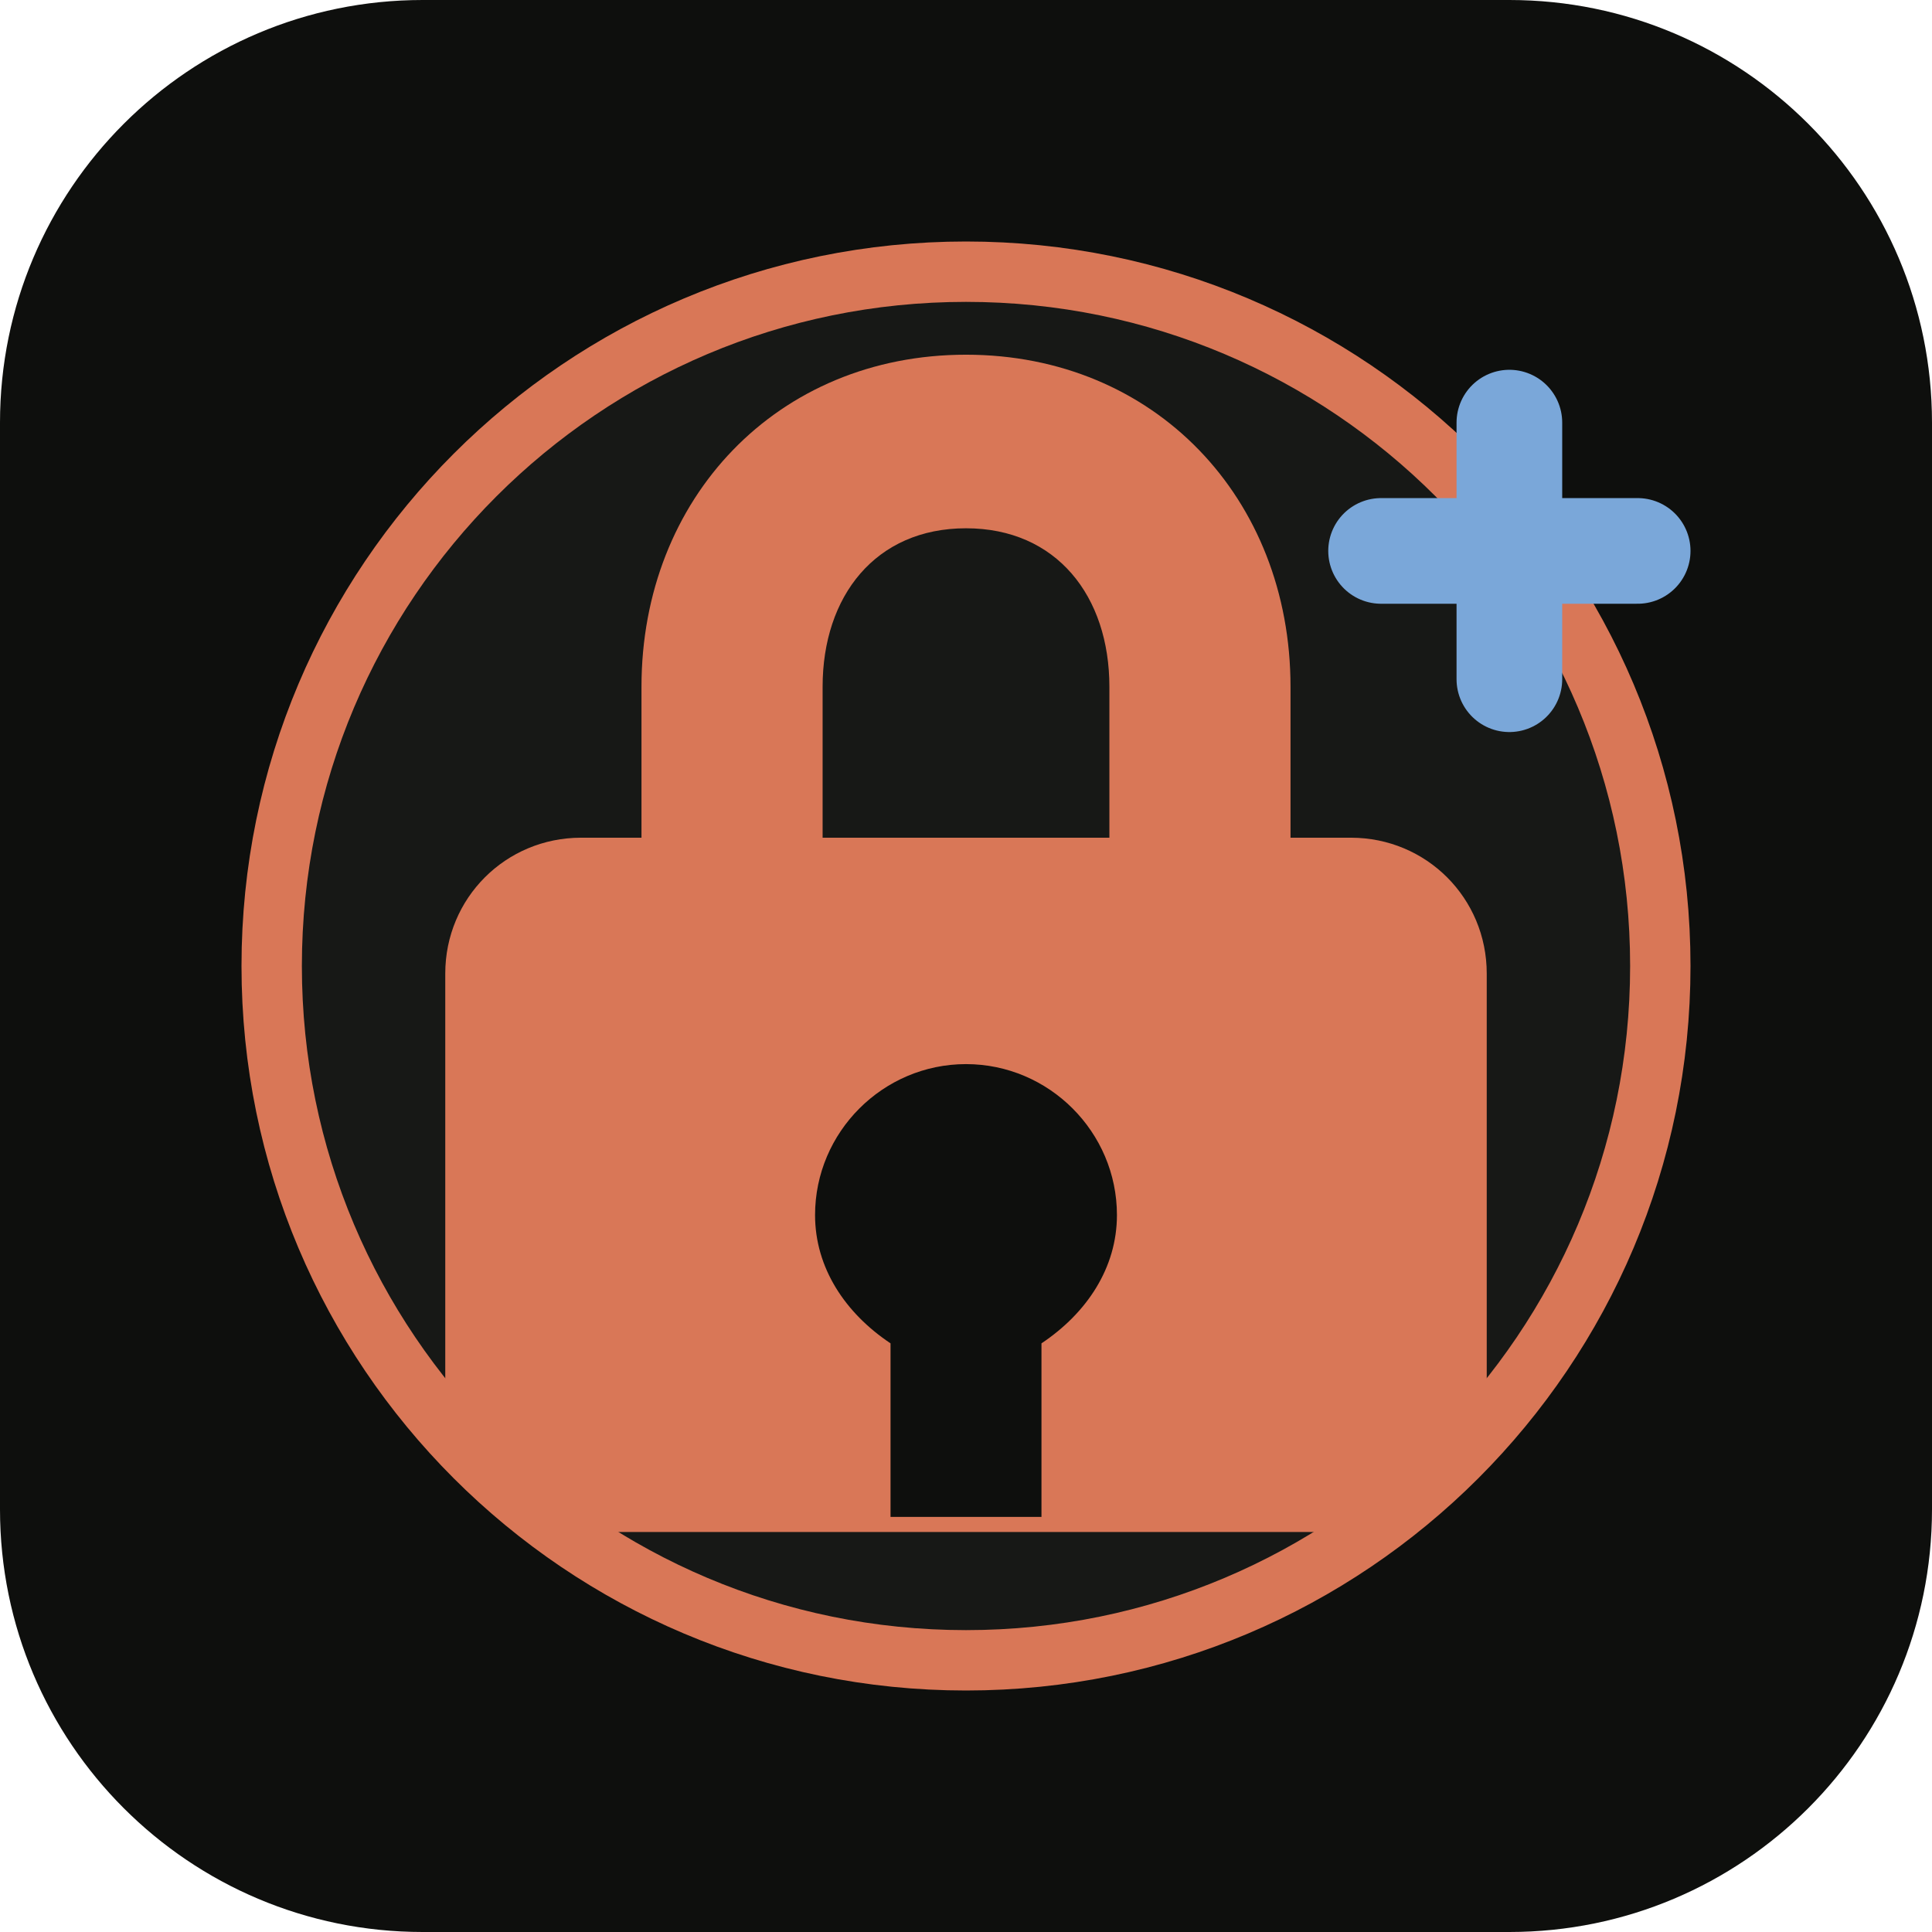
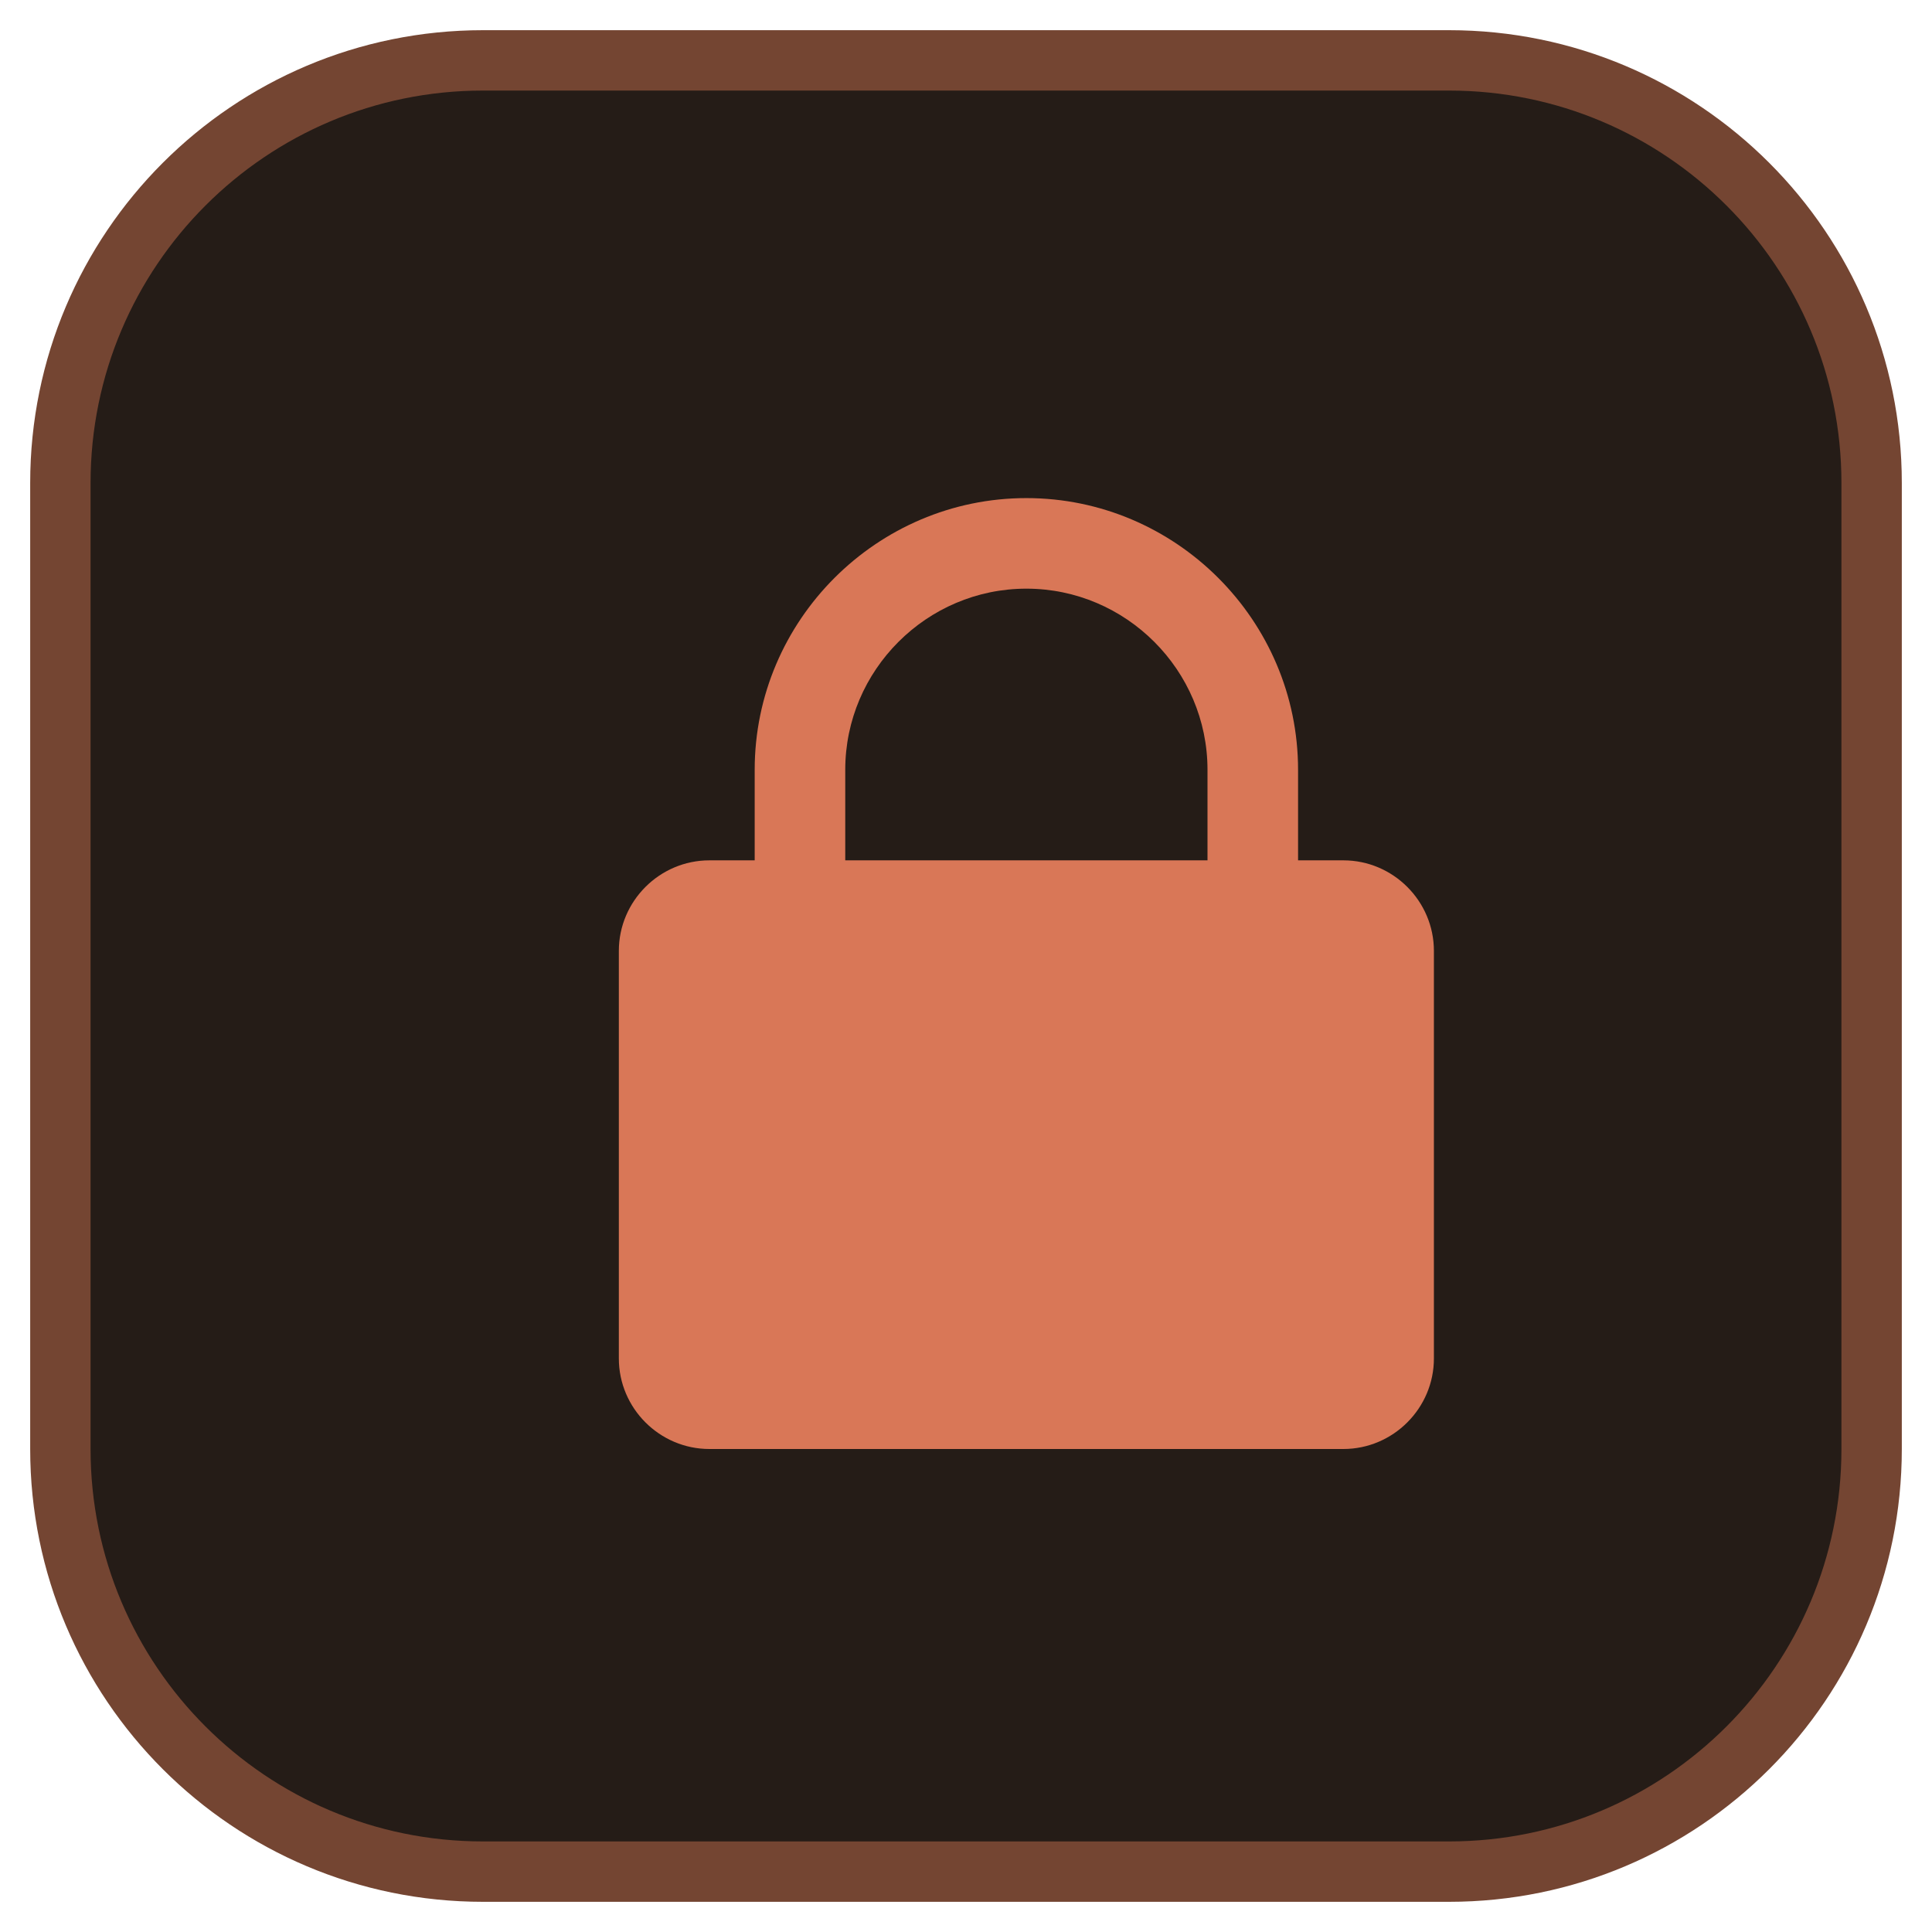
- <svg xmlns="http://www.w3.org/2000/svg" width="256" height="256" viewBox="0 0 256 256" role="img" aria-label="Lockerit mark">
-   <rect width="256" height="256" rx="56" fill="#0e0f0d" />
-   <circle cx="128" cy="128" r="92" fill="#171816" stroke="#d97757" stroke-width="8" />
-   <path fill="#d97757" d="M85 111V91c0-25 18-44 43-44s43 19 43 44v20h8c10 0 18 8 18 18v56c0 10-8 18-18 18H77c-10 0-18-8-18-18v-56c0-10 8-18 18-18h8Zm24 0h38V91c0-12-7-21-19-21s-19 9-19 21v20Z" />
-   <path fill="#0e0f0d" d="M128 141c11 0 20 9 20 20 0 7-4 13-10 17v23h-20v-23c-6-4-10-10-10-17 0-11 9-20 20-20Z" />
-   <path stroke="#7aa7d9" stroke-width="14" stroke-linecap="round" d="M183 73h34m-17-17v34" />
+ <svg xmlns="http://www.w3.org/2000/svg" width="256" height="256" viewBox="0 0 256 256" role="img" aria-label="LockerIt mark">
+   <rect x="8" y="8" width="240" height="240" rx="56" fill="#251c17" stroke="#744532" stroke-width="8" />
+   <path fill="#d97757" transform="translate(64 54) scale(6)" d="M12,2 C8.7,2 6,4.7 6,8 L6,10 L5,10 C3.9,10 3,10.9 3,12 L3,21 C3,22.1 3.9,23 5,23 L19,23 C20.1,23 21,22.1 21,21 L21,12 C21,10.9 20.1,10 19,10 L18,10 L18,8 C18,4.7 15.3,2 12,2 Z M8,10 L8,8 C8,5.8 9.8,4 12,4 C14.2,4 16,5.8 16,8 L16,10 Z" />
</svg>
